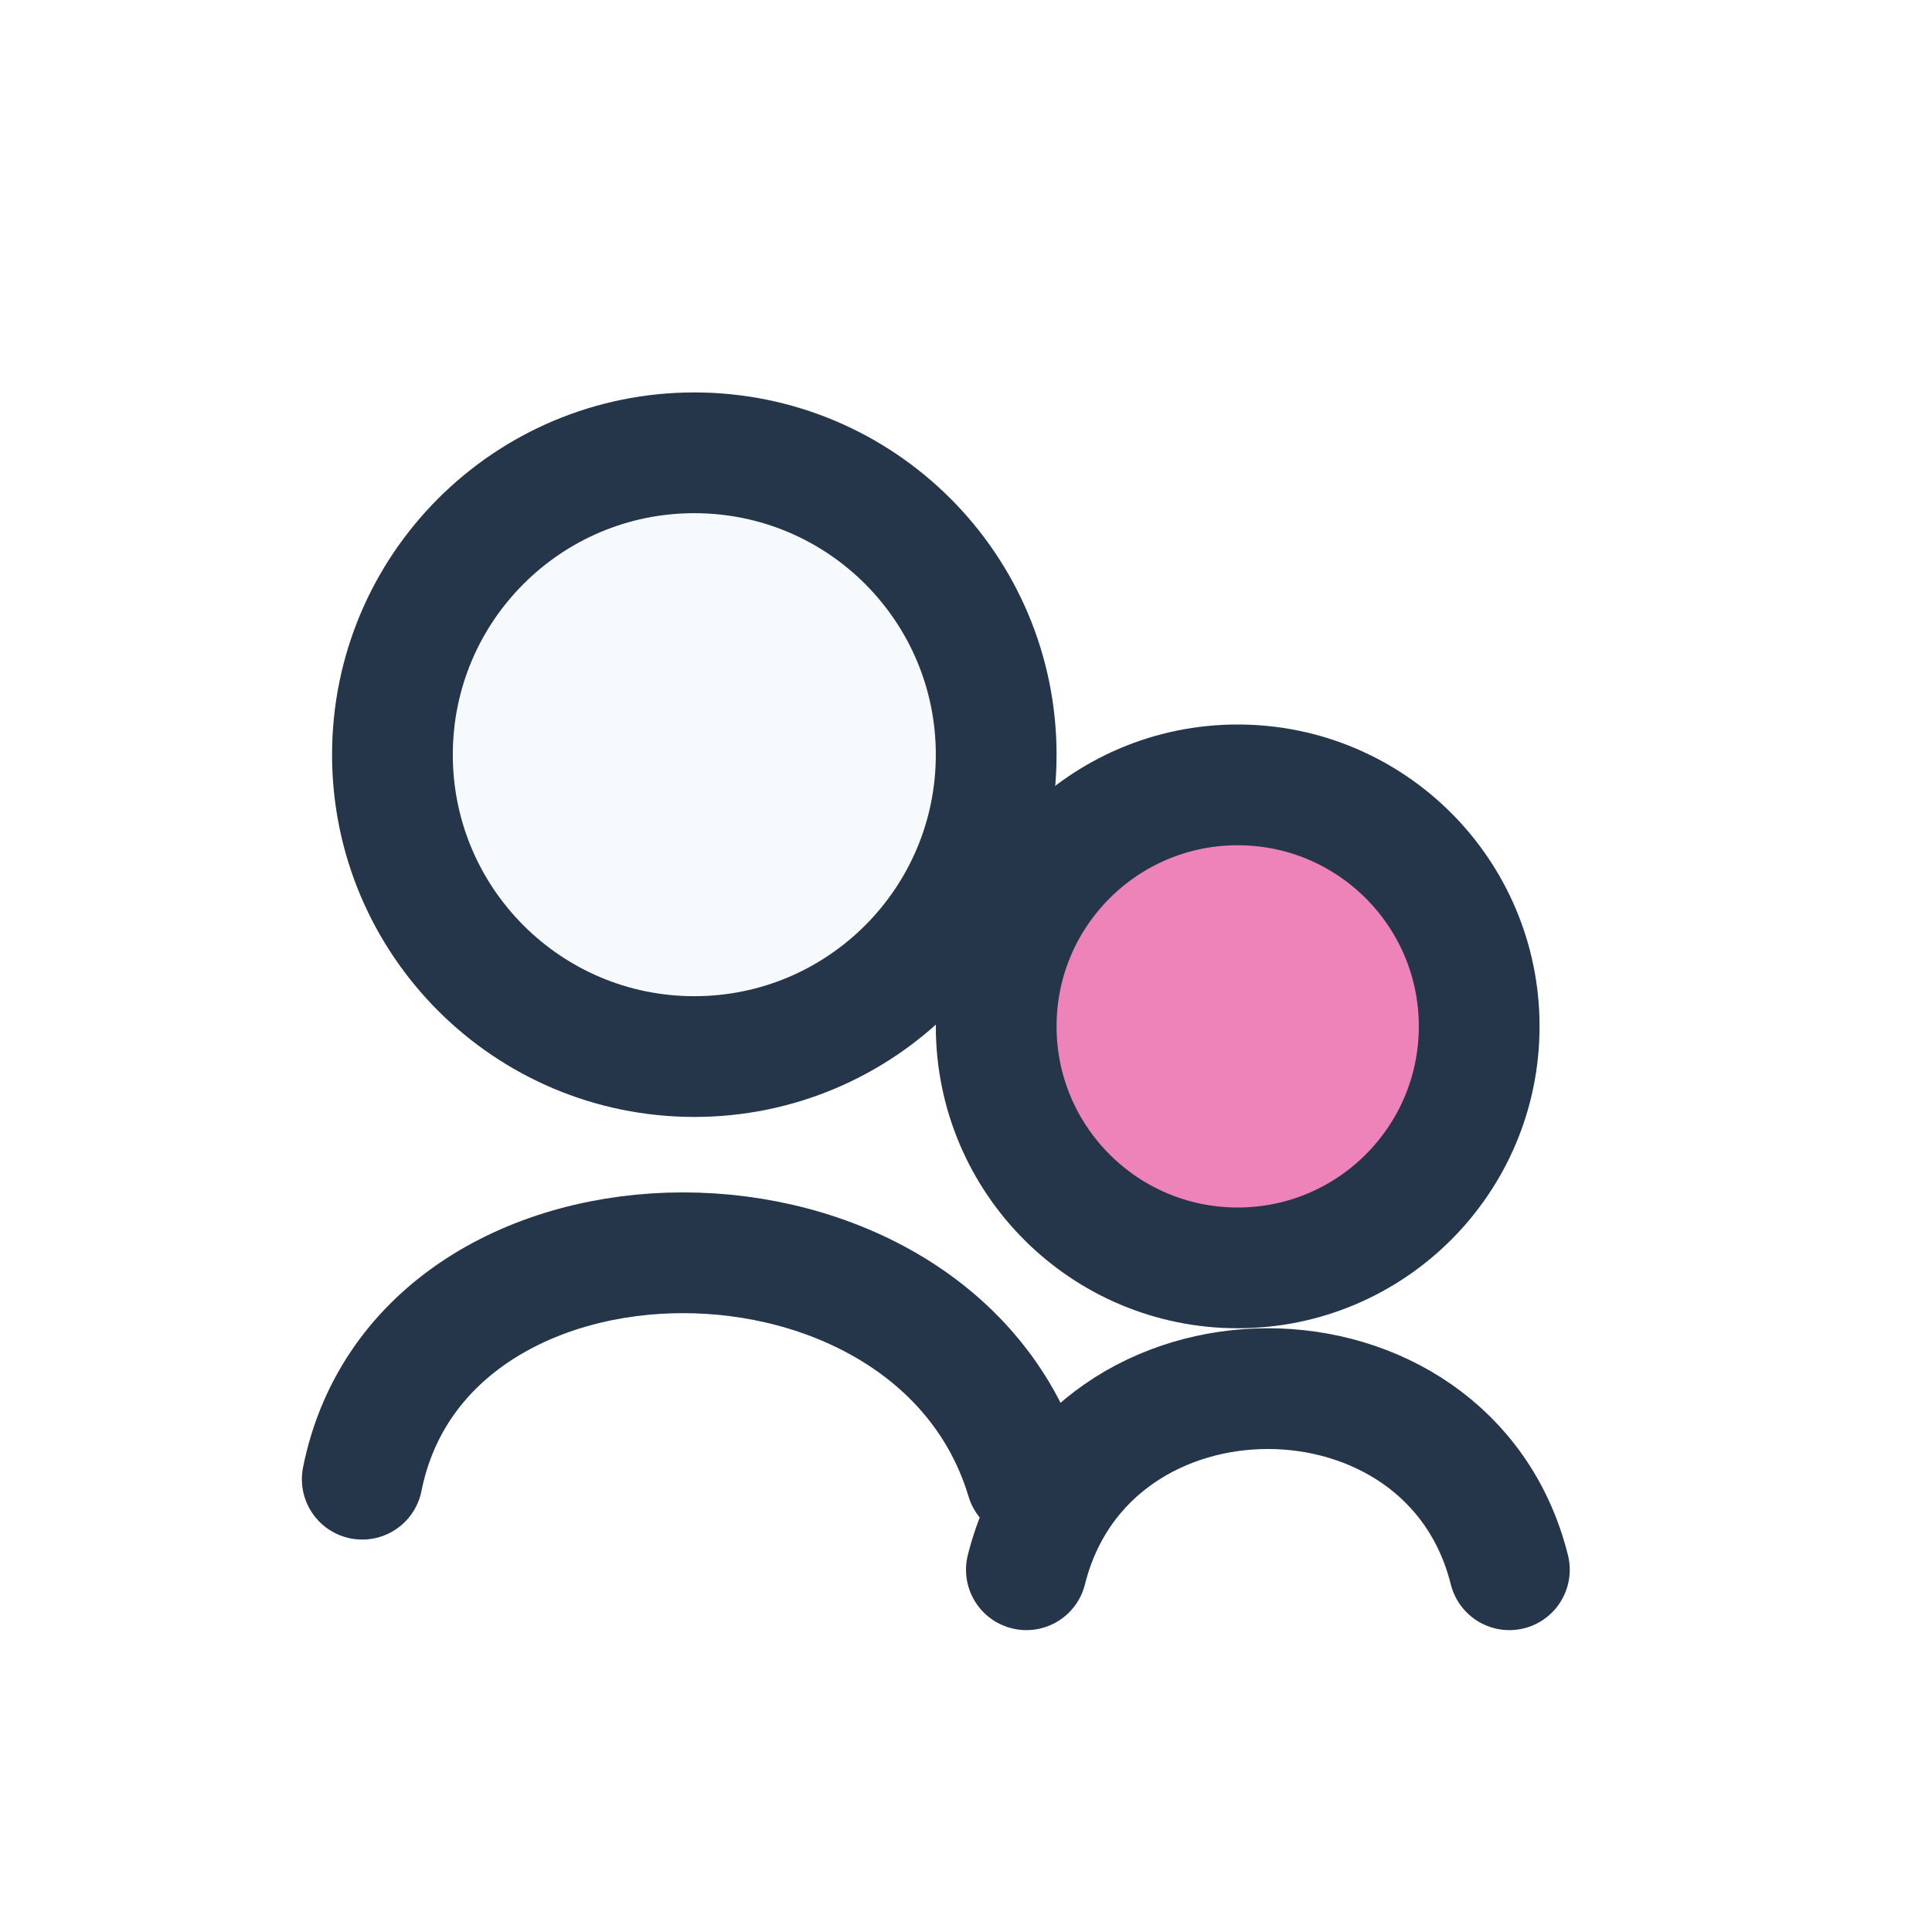
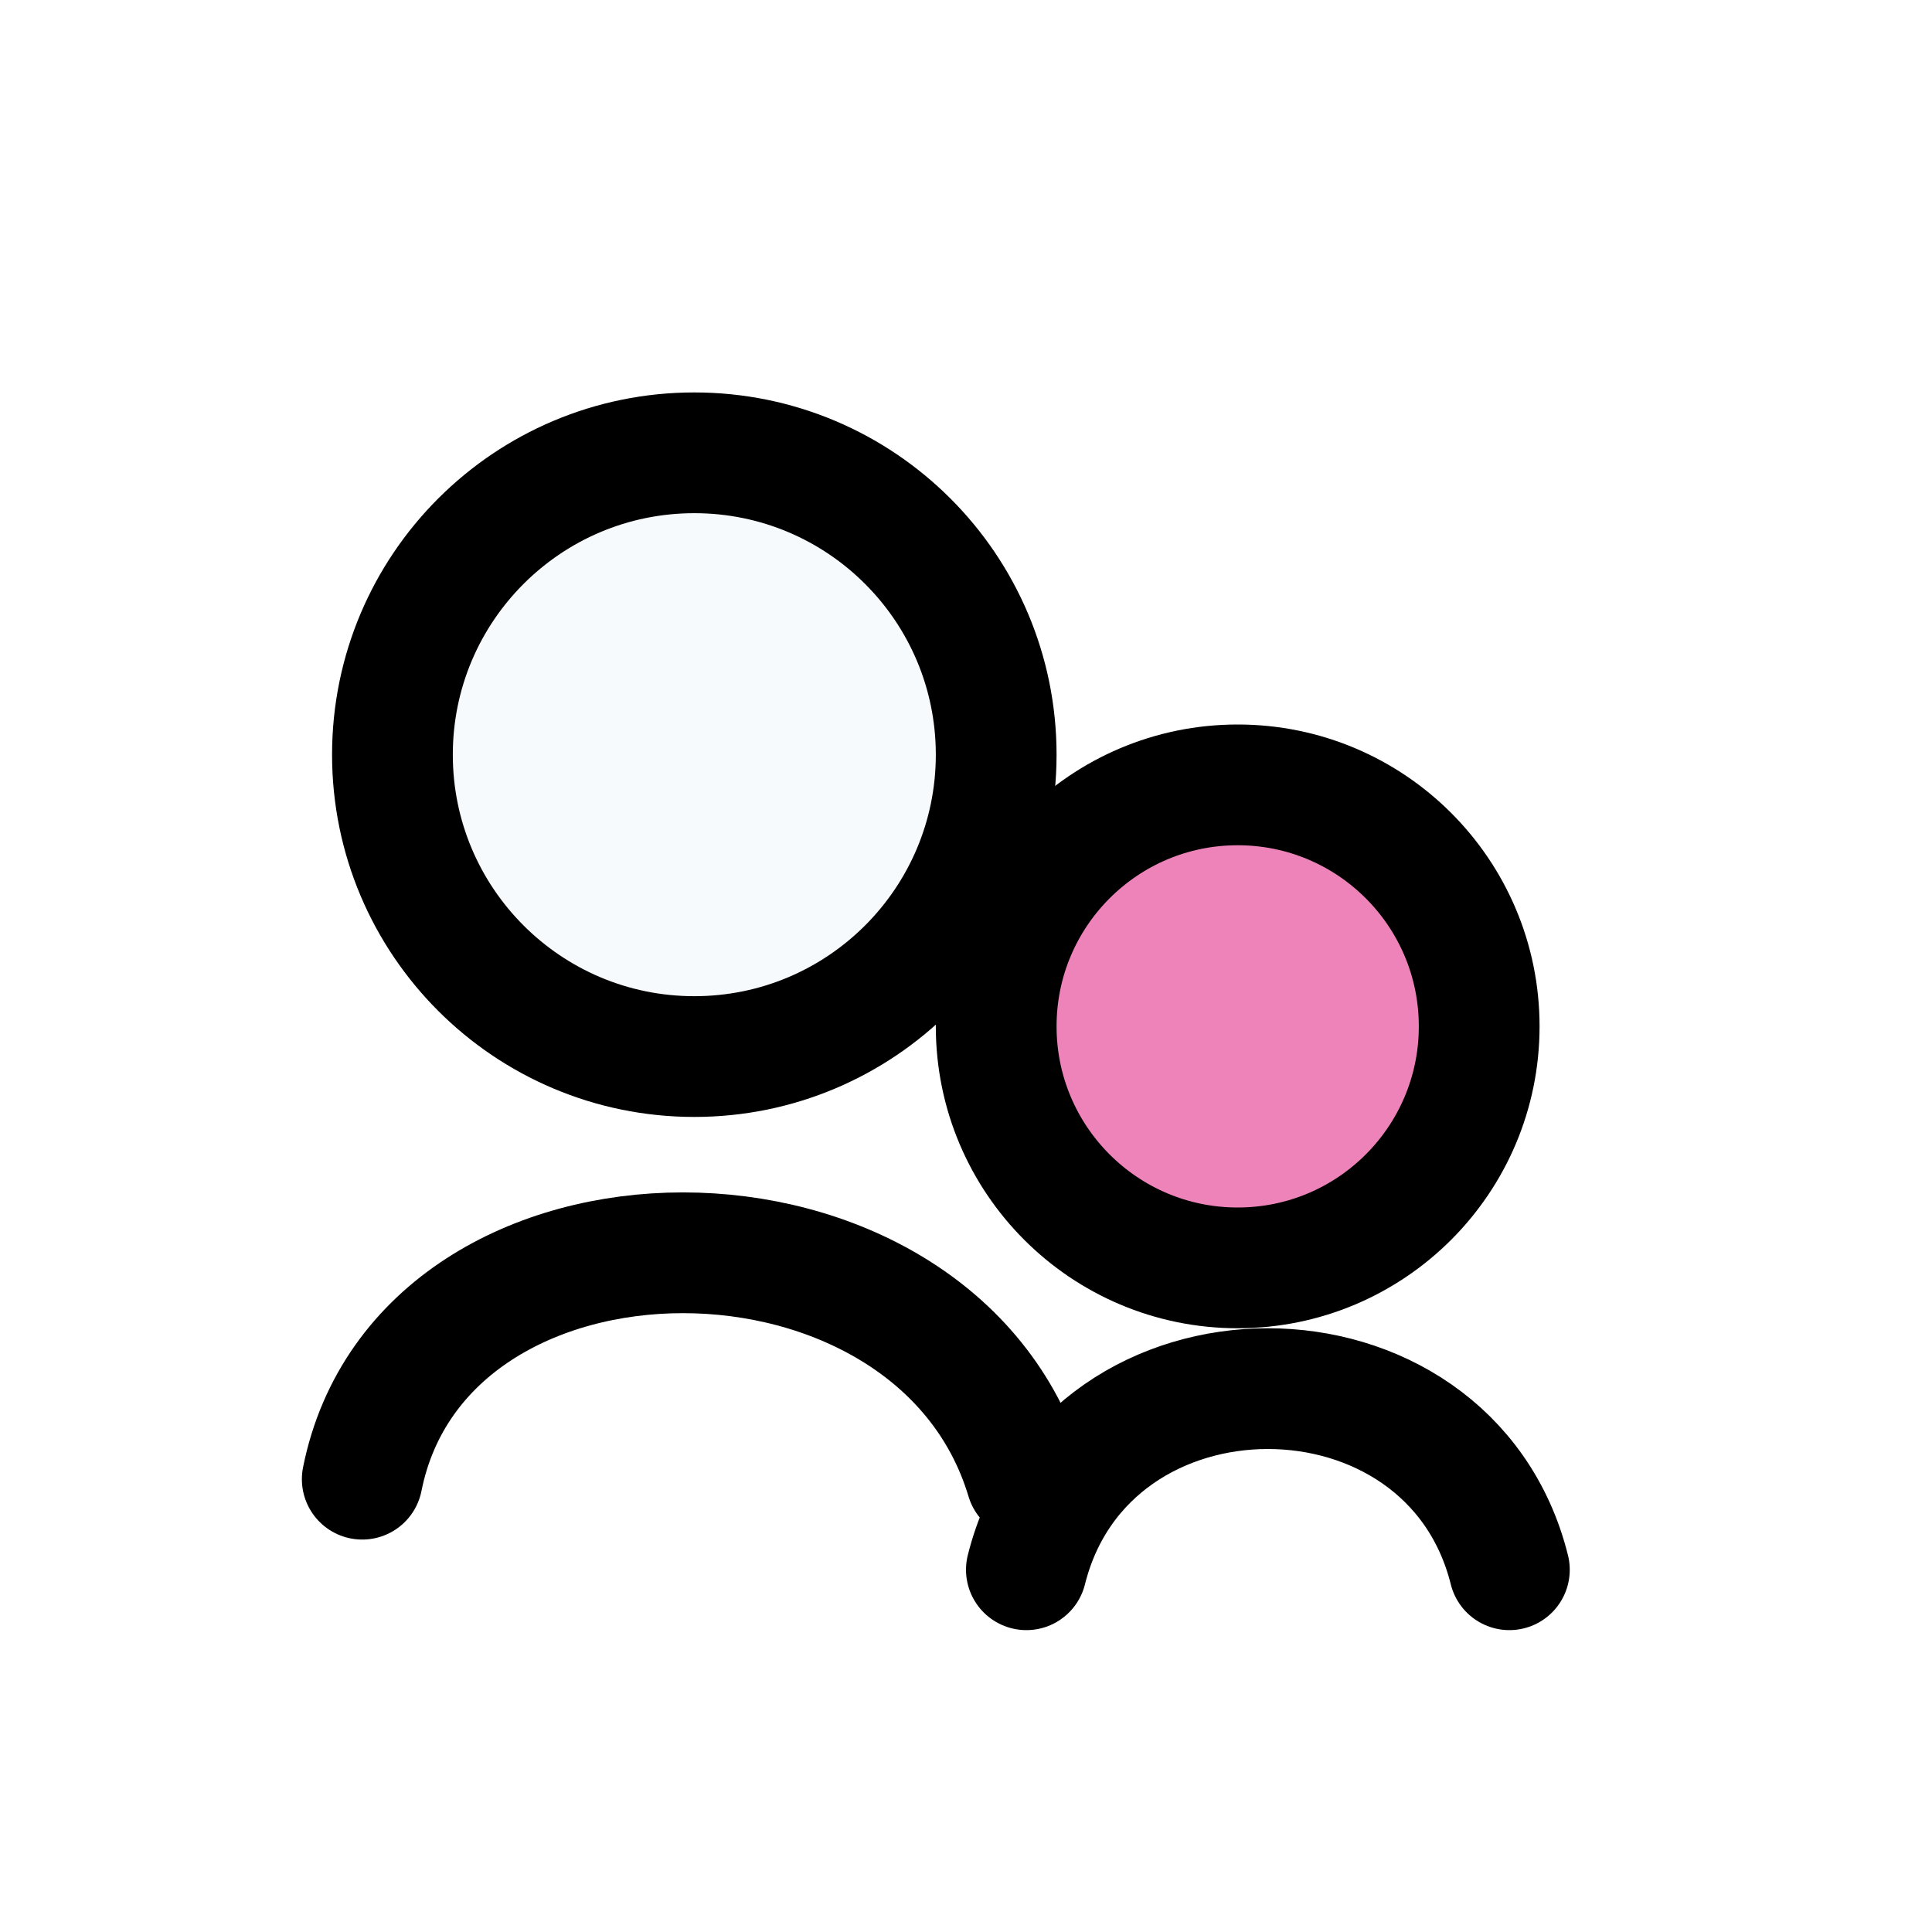
<svg xmlns="http://www.w3.org/2000/svg" width="64" height="64" viewBox="0 0 64 64">
-   <style>.line{fill:none;stroke:#25364a;stroke-width:4;stroke-linecap:round;stroke-linejoin:round}.light{fill:#f7fafc;stroke:#25364a;stroke-width:4;stroke-linejoin:round}.blue{fill:#2f80ed;stroke:#25364a;stroke-width:4;stroke-linejoin:round}.pink{fill:#ee83ba;stroke:#25364a;stroke-width:4;stroke-linejoin:round}.green{fill:#4caf82;stroke:#25364a;stroke-width:4;stroke-linejoin:round}.amber{fill:#f4b942;stroke:#25364a;stroke-width:4;stroke-linejoin:round}.red{fill:#df5b5b;stroke:#25364a;stroke-width:4;stroke-linejoin:round}.purple{fill:#9b7ad0;stroke:#25364a;stroke-width:4;stroke-linejoin:round}</style>
+   <style>.line{fill:none;stroke:#000000;stroke-width:4;stroke-linecap:round;stroke-linejoin:round}.light{fill:#f7fafc;stroke:#000000;stroke-width:4;stroke-linejoin:round}.blue{fill:#2f80ed;stroke:#000000;stroke-width:4;stroke-linejoin:round}.pink{fill:#ee83ba;stroke:#000000;stroke-width:4;stroke-linejoin:round}.green{fill:#4caf82;stroke:#000000;stroke-width:4;stroke-linejoin:round}.amber{fill:#f4b942;stroke:#000000;stroke-width:4;stroke-linejoin:round}.red{fill:#df5b5b;stroke:#000000;stroke-width:4;stroke-linejoin:round}.purple{fill:#9b7ad0;stroke:#000000;stroke-width:4;stroke-linejoin:round}</style>
  <circle class="light" cx="23" cy="25" r="10" />
  <circle class="pink" cx="41" cy="34" r="8" />
  <path d="M12 49c2-10 19-10 22 0M34 52c2-8 14-8 16 0" class="line" />
</svg>
